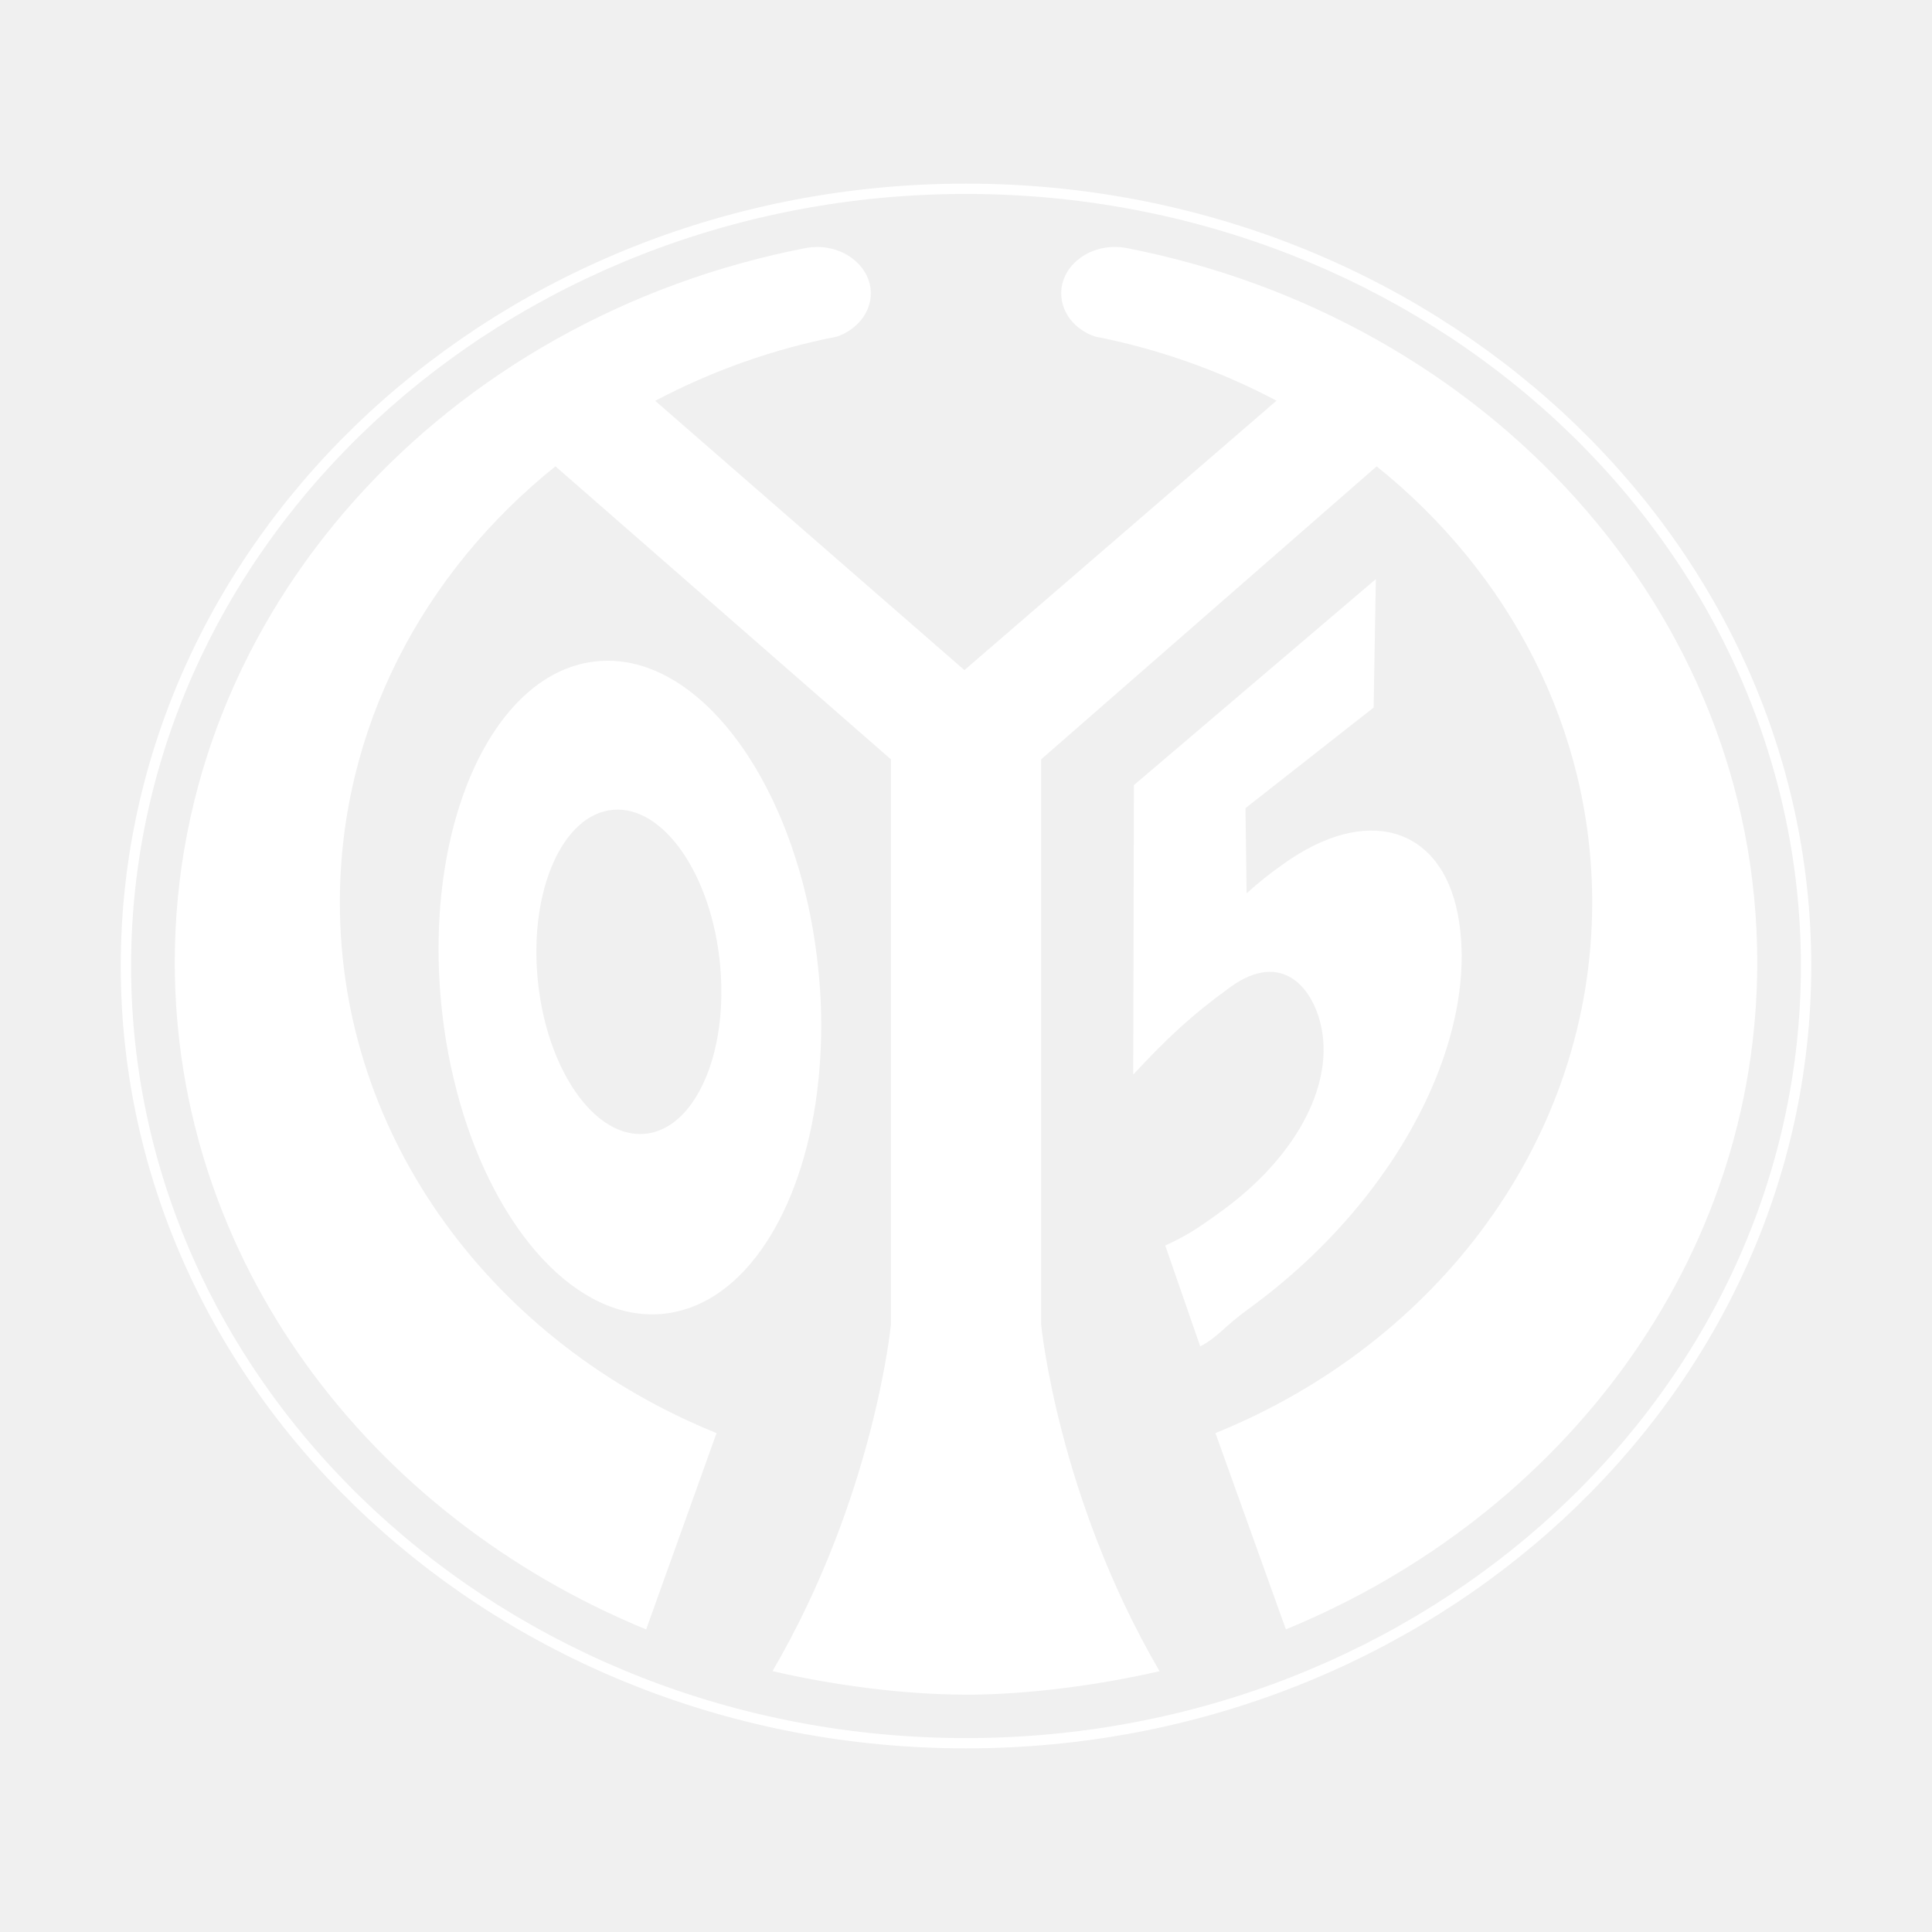
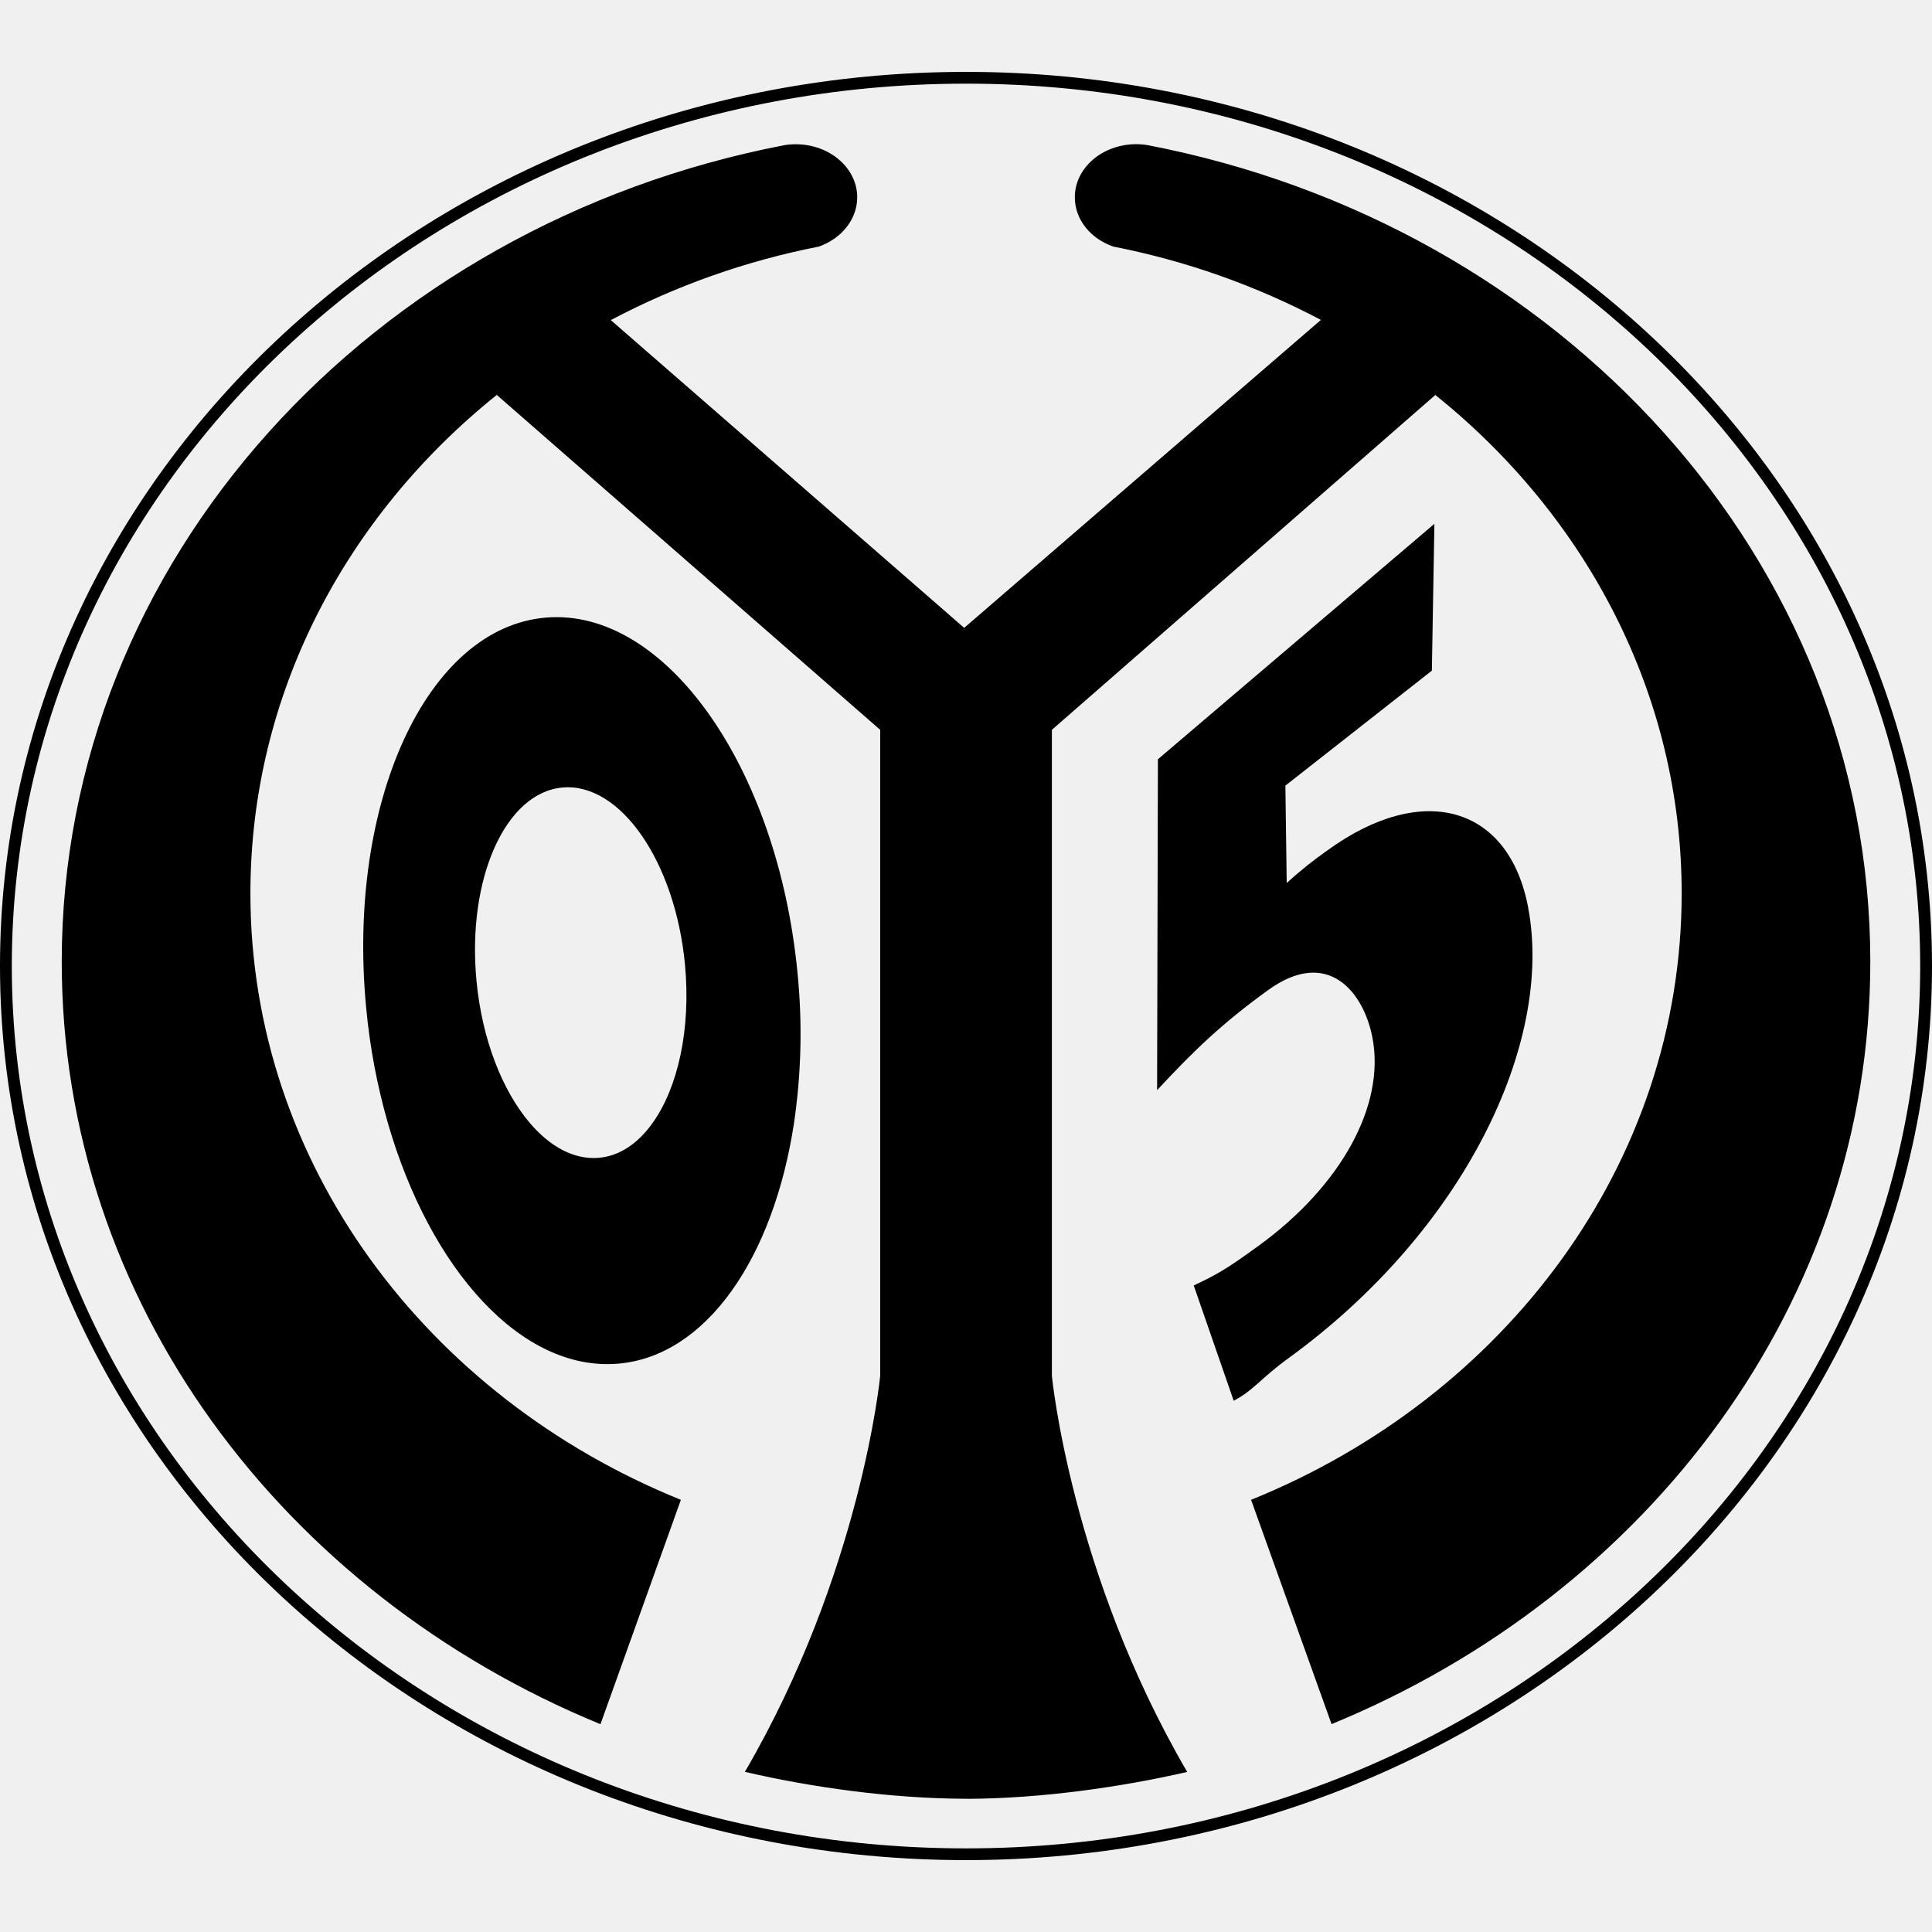
- <svg xmlns="http://www.w3.org/2000/svg" width="1200" height="1200" viewBox="0 0 1200 1200" fill="none">
-   <path d="M508.457 603.989C497.77 491.993 436.617 405.366 371.866 410.622C307.116 415.877 263.302 510.797 274.001 622.781C275.986 643.907 279.921 664.807 285.755 685.22C308.81 765.192 358.54 820.306 410.591 816.151C458.813 812.289 495.426 758.612 506.555 685.208C510.504 658.313 511.142 631.04 508.457 603.992L508.457 603.989ZM400.224 704.263C386.887 705.335 373.856 698.17 362.863 685.218C348.077 667.817 337.011 640.059 333.966 608.156C328.653 552.58 349.709 505.483 380.998 502.972C412.286 500.461 441.956 543.488 447.256 599.078C450.606 634.244 443.416 666.012 429.747 685.217C421.82 696.404 411.698 703.337 400.212 704.263L400.224 704.263ZM601.009 1052.58H599.021C559.365 1052.4 516.53 1046.49 479.818 1037.96C543.119 929.535 553.364 822.735 553.364 822.735V471.644L344.994 289.644C262.859 355.542 211.092 452.452 211.092 560.54C211.092 707.582 307.215 834.349 445.051 890.117L401.346 1012.06C228.817 941.198 108.553 782.362 108.553 597.753C108.553 379.311 277.07 197.12 501.19 153.919C503.265 153.57 505.367 153.395 507.472 153.395C525.877 153.395 540.871 166.299 540.871 182.214C540.871 194.326 532.221 204.684 520.011 209.021C480.556 216.735 442.463 230.195 406.967 248.965L599.02 416.221L792.882 248.866C757.429 230.144 719.393 216.71 679.998 208.995C667.728 204.718 659.138 194.372 659.138 182.187C659.138 166.273 674.095 153.368 692.538 153.368C694.643 153.368 696.744 153.544 698.82 153.892C922.974 197.09 1091.46 379.322 1091.46 597.726C1091.46 782.299 971.209 941.126 798.683 1012.03L754.928 890.115C892.756 834.355 988.944 707.578 988.944 560.538C988.944 452.465 937.177 355.576 855.067 289.661L646.678 471.638V822.73C646.678 822.73 656.911 929.535 720.224 1038.01C683.512 1046.43 640.679 1052.4 601.009 1052.63L600.997 1052.58L601.009 1052.58ZM905.53 568.289C919.481 642.218 870.363 744.113 775.308 813.12C759.921 824.282 756.571 830.472 745.48 836.273L723.762 773.628C736.891 767.438 741.811 764.538 759.05 752.024C803.785 719.55 827.859 675.901 820.94 639.187C816.228 614.207 796.682 589.507 764.069 613.183C739.368 631.107 724.546 645.219 703.859 667.469L704.301 487.637L854.56 359.69L853.186 439.493L773.578 501.968L774.289 554.889C781.264 548.526 788.642 542.613 796.375 537.184C848.559 499.312 895.174 513.336 905.517 568.184L905.529 568.294L905.53 568.289ZM600 1085.94C310.521 1085.94 75 867.936 75 599.99C75 332.045 310.521 114.06 600 114.06C889.479 114.06 1125 332.045 1125 599.99C1125 867.935 889.479 1085.94 600 1085.94ZM600 120.457C314.1 120.457 81.416 335.586 81.416 600.009C81.416 864.432 314.1 1079.56 600 1079.56C885.9 1079.56 1118.58 864.432 1118.58 600.009C1118.58 335.586 885.957 120.457 600 120.457Z" fill="white" />
+ <svg xmlns="http://www.w3.org/2000/svg" viewBox="0 0 512 512">
+   <path fill="currentColor" d="M211.36 257.95c-5.21-54.62-35.03-96.86-66.6-94.29-31.58 2.56-52.94 48.84-47.72 103.45.96 10.3 2.88 20.49 5.73 30.44 11.24 39 35.49 65.88 60.87 63.85 23.51-1.88 41.37-28.06 46.79-63.85 1.93-13.12 2.24-26.41.93-39.6m-52.77 48.89c-6.51.52-12.86-2.97-18.22-9.29-7.21-8.48-12.61-22.02-14.09-37.57-2.59-27.1 7.67-50.07 22.93-51.29 15.26-1.23 29.72 19.75 32.31 46.86 1.63 17.15-1.87 32.64-8.54 42-3.86 5.46-8.8 8.84-14.4 9.29zm97.9 169.85h-.97c-19.33-.09-40.22-2.97-58.12-7.13 30.86-52.87 35.86-104.95 35.86-104.95v-171.2l-101.61-88.75c-40.05 32.14-65.29 79.39-65.29 132.1 0 71.7 46.87 133.51 114.08 160.71l-21.31 59.46C75 422.37 16.36 344.92 16.36 254.9c0-106.51 82.17-195.35 191.46-216.42 1.01-.17 2.04-.25 3.06-.25 8.98 0 16.29 6.29 16.29 14.05 0 5.91-4.22 10.96-10.17 13.07a200.1 200.1 0 0 0-55.13 19.48l93.65 81.56 94.53-81.61a200.1 200.1 0 0 0-55.04-19.44c-5.98-2.09-10.17-7.13-10.17-13.07 0-7.76 7.29-14.06 16.28-14.06 1.03 0 2.05.09 3.07.26 109.3 21.06 191.46 109.92 191.46 216.42 0 90-58.64 167.45-142.77 202.02l-21.33-59.44c67.2-27.19 114.11-89.01 114.11-160.71 0-52.7-25.25-99.95-65.28-132.09l-101.62 88.74v171.2s4.99 52.08 35.86 104.97c-17.9 4.11-38.78 7.02-58.13 7.13zm148.49-236.15c6.81 36.05-17.15 85.73-63.5 119.38-7.5 5.44-9.13 8.46-14.54 11.29l-10.59-30.55c6.4-3.01 8.8-4.43 17.21-10.53 21.81-15.84 33.55-37.12 30.17-55.02-2.29-12.18-11.82-24.23-27.73-12.68-12.04 8.74-19.27 15.62-29.36 26.47l.22-87.69 73.27-62.39-.67 38.91-38.82 30.47.35 25.8c3.4-3.1 7-5.98 10.77-8.63 25.44-18.47 48.17-11.63 53.22 15.12zM256 492.95C114.84 492.95 0 386.65 0 256 0 125.34 114.84 19.05 256 19.05S512 125.34 512 256c0 130.65-114.84 236.95-256 236.95m0-470.78C116.59 22.17 3.13 127.07 3.13 256c0 128.94 113.46 233.84 252.87 233.84S508.87 384.94 508.87 256c0-128.93-113.43-233.83-252.87-233.83" />
</svg>
